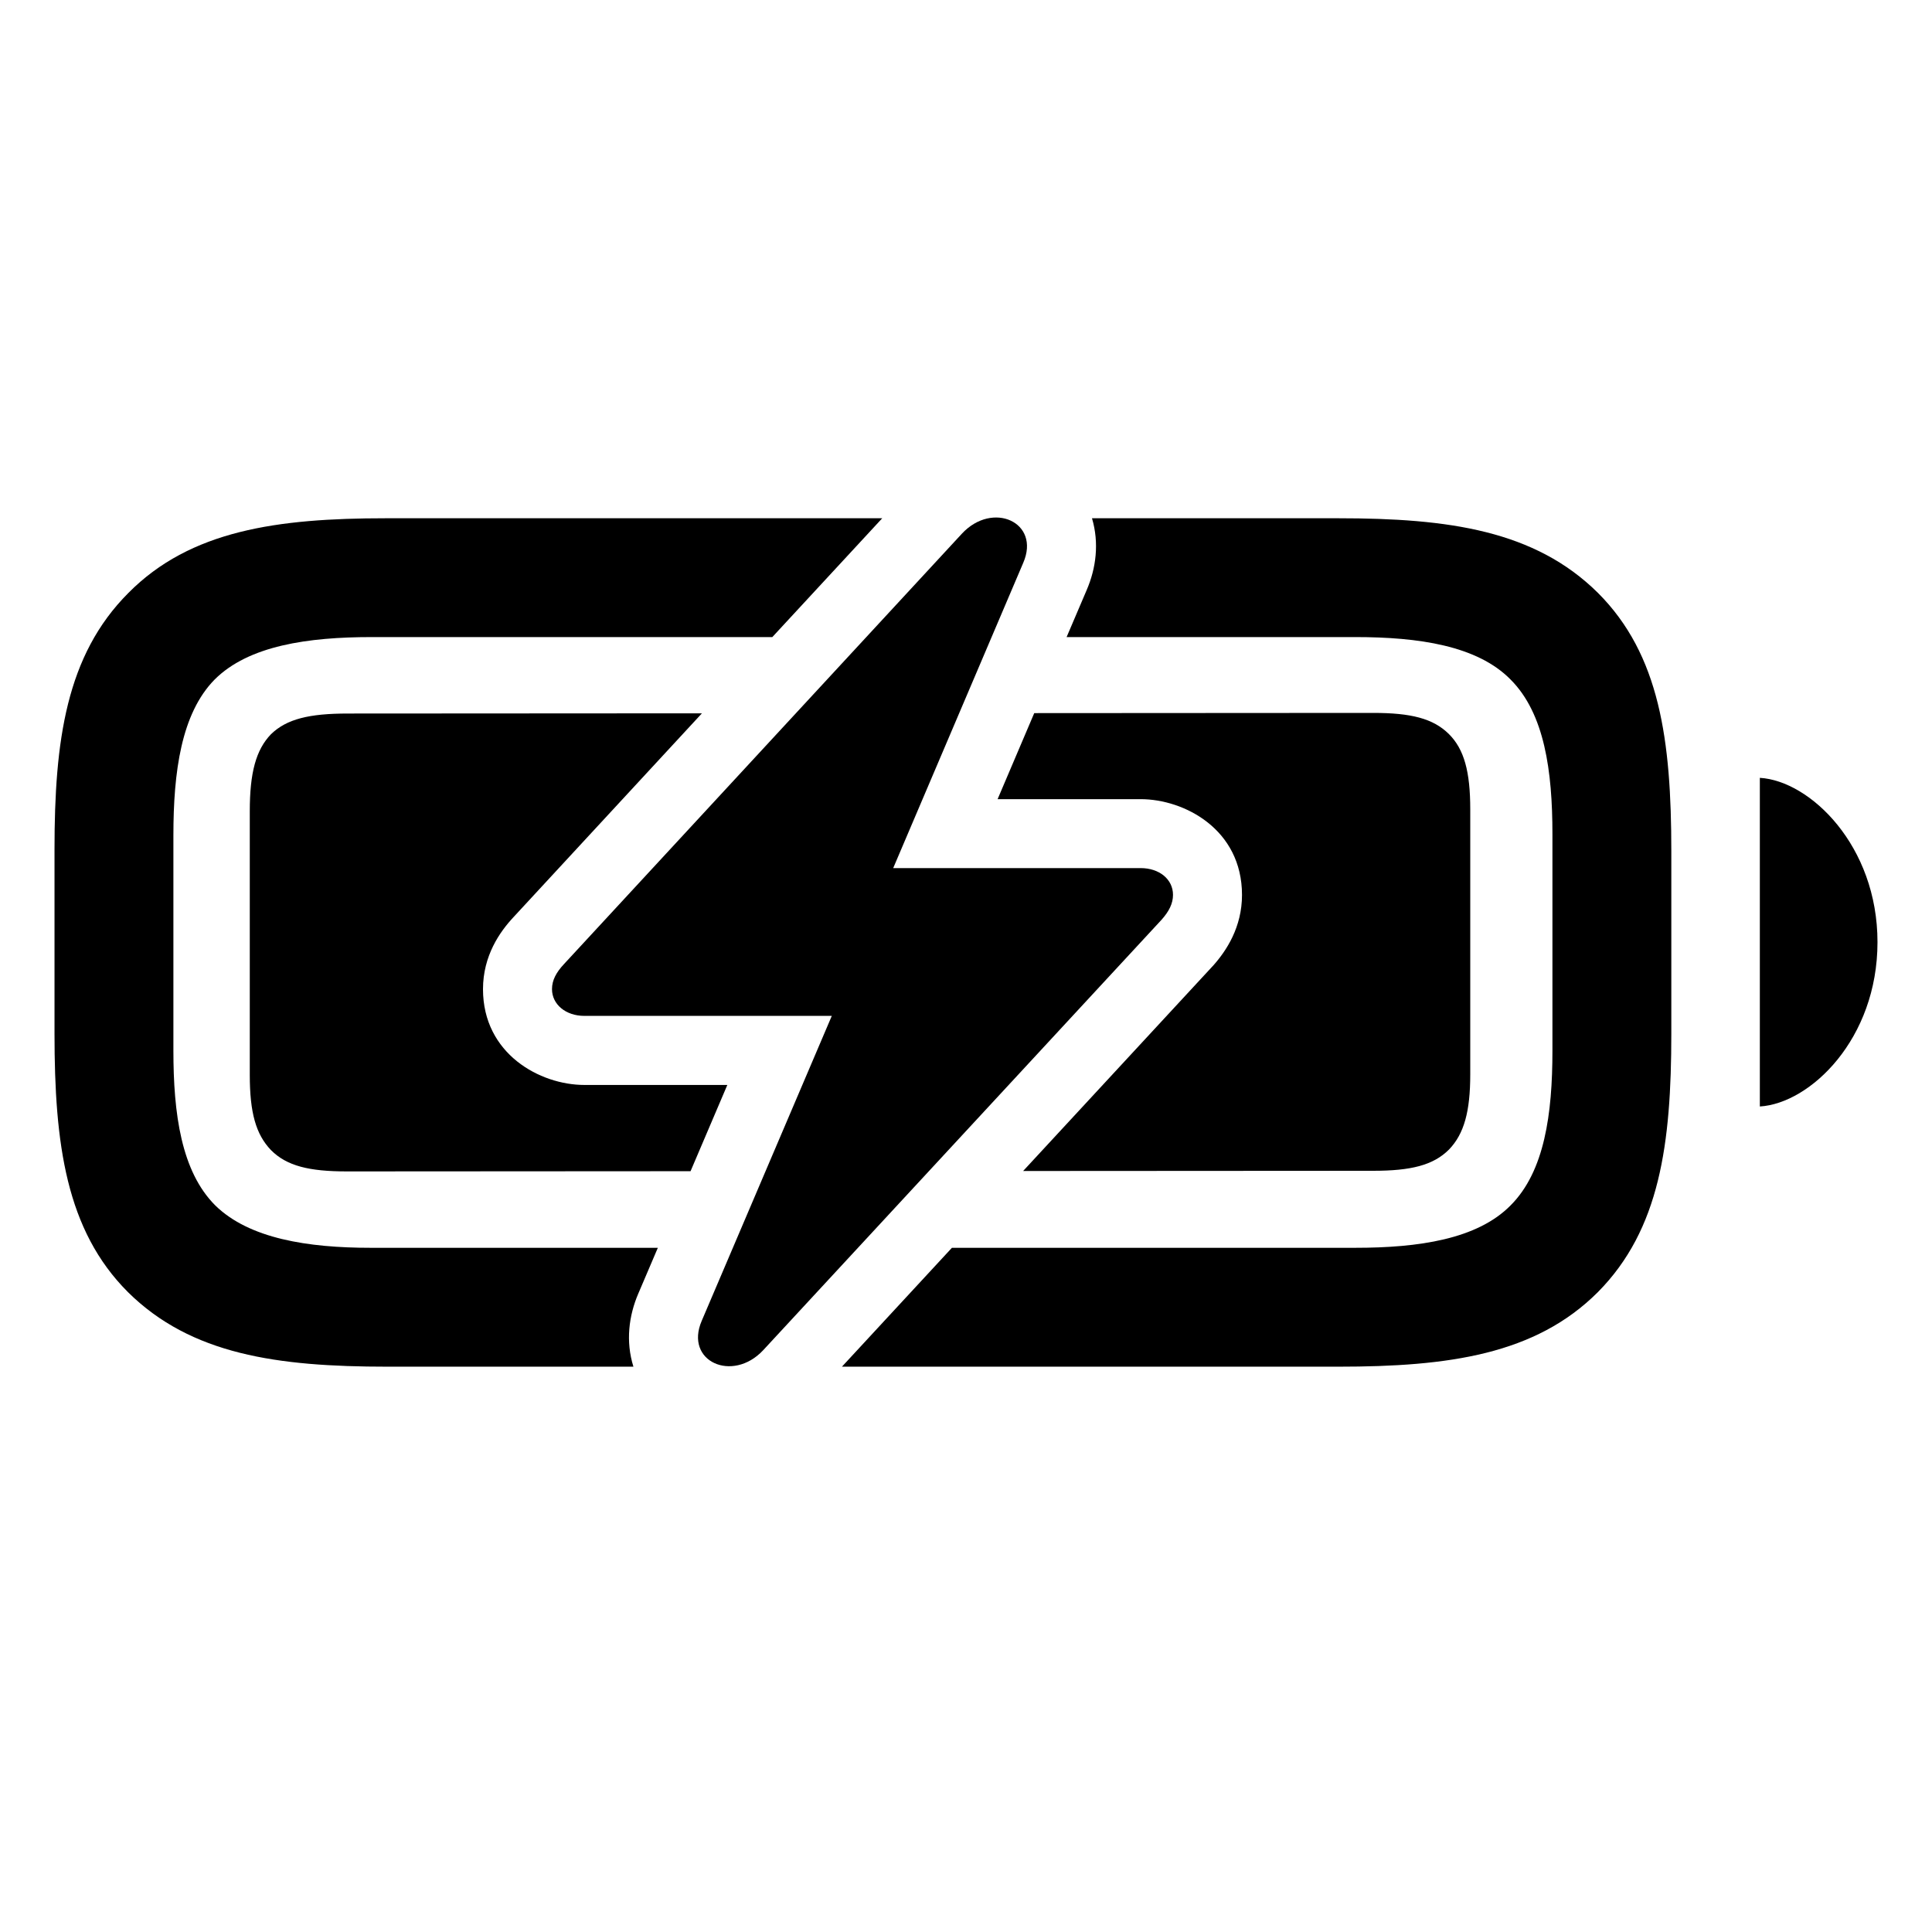
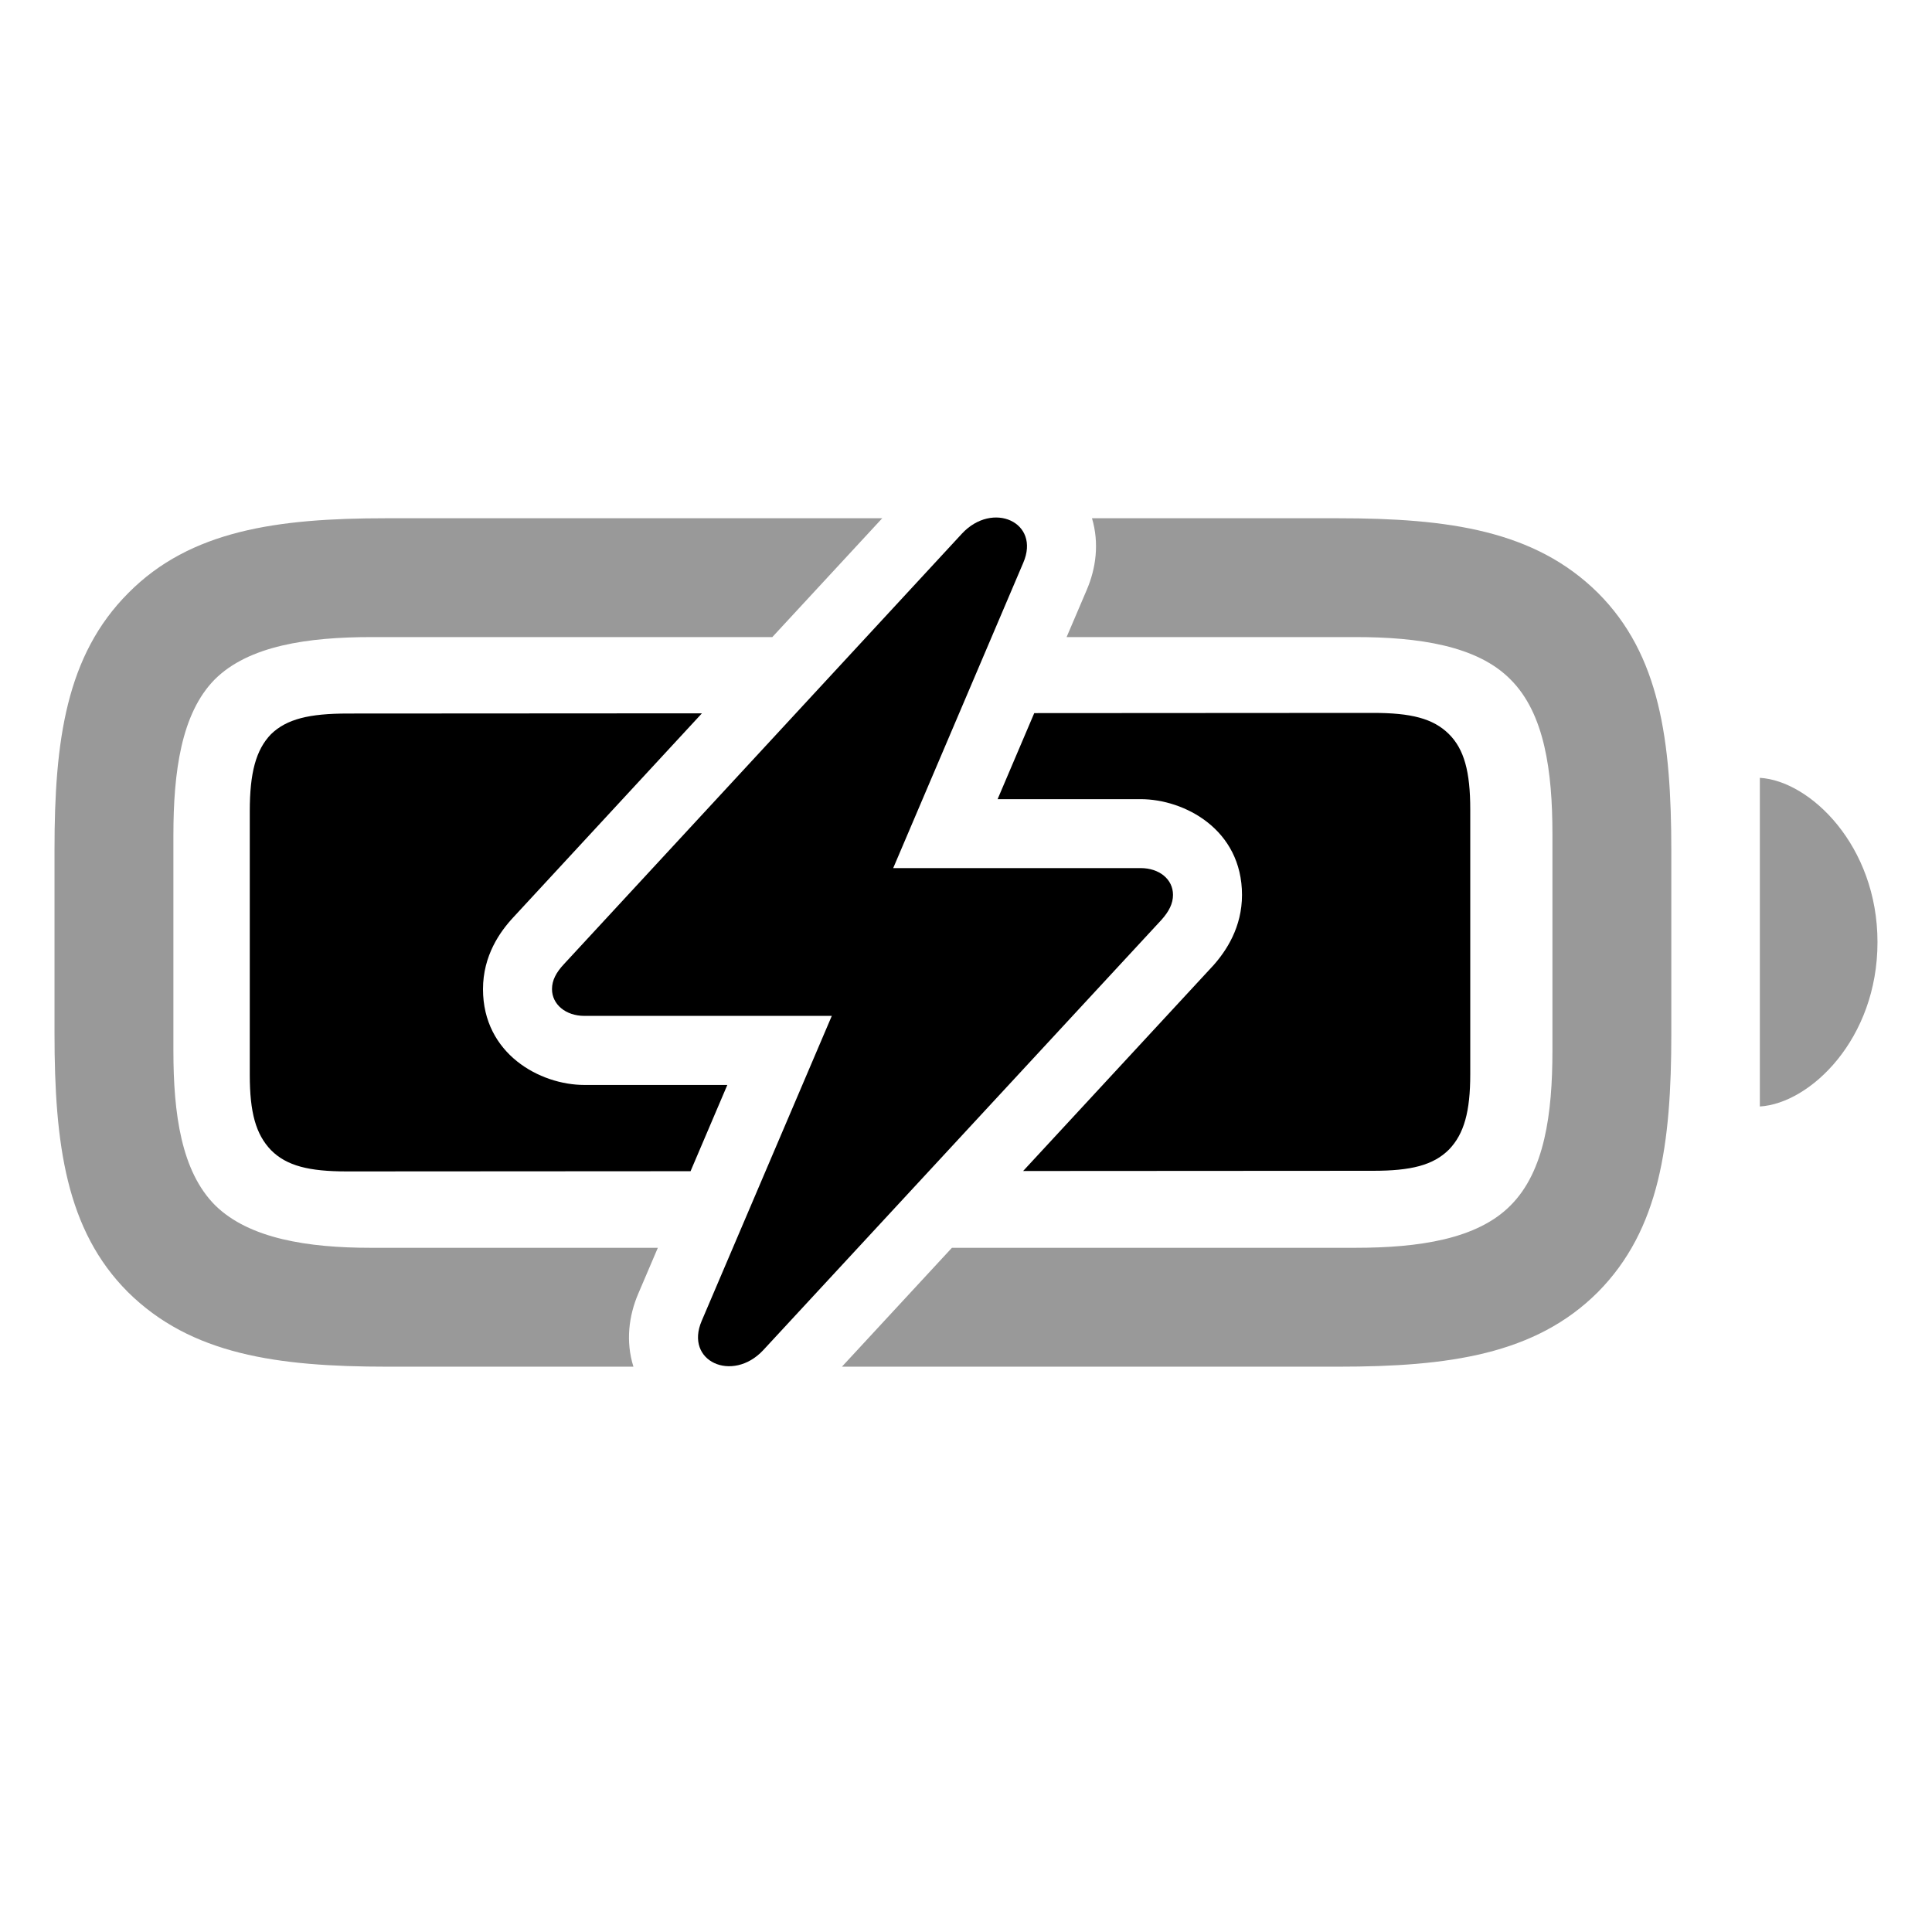
<svg xmlns="http://www.w3.org/2000/svg" width="28" height="28" viewBox="0 0 28 28" fill="none">
+   <path d="M11.193 9.233L12.786 7.511H5.589C4.016 7.511 2.759 7.687 1.862 8.592C0.957 9.497 0.79 10.736 0.79 12.31V14.981C0.79 16.581 0.957 17.829 1.854 18.726C2.768 19.631 4.016 19.807 5.615 19.807H9.18C9.065 19.439 9.114 19.067 9.25 18.749L9.251 18.747L9.534 18.084H5.369C4.464 18.084 3.611 17.952 3.119 17.469C2.627 16.977 2.513 16.142 2.513 15.227V12.107C2.513 11.185 2.627 10.341 3.11 9.849C3.603 9.356 4.464 9.233 5.387 9.233H11.193Z M15.458 9.233H19.643C20.557 9.233 21.409 9.356 21.893 9.849C22.385 10.341 22.499 11.176 22.499 12.09V15.227C22.499 16.142 22.385 16.977 21.893 17.469C21.409 17.961 20.557 18.084 19.643 18.084H13.796L12.202 19.807H19.396C20.996 19.807 22.253 19.631 23.158 18.726C24.055 17.82 24.222 16.581 24.222 14.981V12.336C24.222 10.727 24.055 9.488 23.158 8.592C22.244 7.687 20.996 7.511 19.396 7.511H15.826C15.933 7.872 15.884 8.237 15.75 8.549L15.458 9.233Z M27.21 13.654C27.21 15.06 26.234 15.992 25.505 16.036V11.273C26.234 11.316 27.21 12.257 27.21 13.654Z" fill="currentColor" opacity="0.4" />
+   <path d="M10.008 16.974L10.541 15.724H8.47C7.825 15.724 7 15.273 7 14.336C7 13.848 7.246 13.502 7.441 13.293L10.173 10.338L5.044 10.341C4.481 10.341 4.156 10.42 3.928 10.64C3.708 10.868 3.62 11.202 3.62 11.756V15.579C3.62 16.124 3.708 16.44 3.928 16.669C4.156 16.898 4.481 16.977 5.026 16.977L10.008 16.974Z M16.53 11.582H14.458L14.989 10.335L19.901 10.332C20.446 10.332 20.771 10.411 21 10.64C21.22 10.859 21.308 11.185 21.308 11.729V15.57C21.308 16.106 21.22 16.432 21 16.66C20.771 16.889 20.446 16.968 19.901 16.968L14.828 16.971L17.572 14.005L17.578 13.999C17.777 13.777 18 13.435 18 12.97C18 12.02 17.165 11.582 16.53 11.582Z" fill="currentColor" />
  <path d="M8 14.335C8 14.556 8.198 14.723 8.47 14.723H12.055L10.17 19.142C9.916 19.731 10.615 20.044 11.06 19.569L16.833 13.331C16.944 13.207 17 13.093 17 12.969C17 12.743 16.802 12.581 16.53 12.581H12.945L14.83 8.156C15.084 7.568 14.385 7.255 13.94 7.735L8.173 13.973C8.062 14.092 8 14.205 8 14.335Z" fill="currentColor" />
-   <path d="M10.008 16.974L10.541 15.724H8.47C7.825 15.724 7 15.273 7 14.336C7 13.848 7.246 13.502 7.441 13.293L10.173 10.338L5.044 10.341C4.481 10.341 4.156 10.42 3.928 10.64C3.708 10.868 3.62 11.202 3.62 11.756V15.579C3.62 16.124 3.708 16.44 3.928 16.669C4.156 16.898 4.481 16.977 5.026 16.977L10.008 16.974Z M16.53 11.582H14.458L14.989 10.335L19.901 10.332C20.446 10.332 20.771 10.411 21 10.64C21.22 10.859 21.308 11.185 21.308 11.729V15.57C21.308 16.106 21.22 16.432 21 16.66C20.771 16.889 20.446 16.968 19.901 16.968L14.828 16.971L17.572 14.005L17.578 13.999C17.777 13.777 18 13.435 18 12.97C18 12.02 17.165 11.582 16.53 11.582Z" fill="currentColor" />
-   <path d="M11.193 9.233L12.786 7.511H5.589C4.016 7.511 2.759 7.687 1.862 8.592C0.957 9.497 0.79 10.736 0.79 12.31V14.981C0.79 16.581 0.957 17.829 1.854 18.726C2.768 19.631 4.016 19.807 5.615 19.807H9.18C9.065 19.439 9.114 19.067 9.25 18.749L9.251 18.747L9.534 18.084H5.369C4.464 18.084 3.611 17.952 3.119 17.469C2.627 16.977 2.513 16.142 2.513 15.227V12.107C2.513 11.185 2.627 10.341 3.11 9.849C3.603 9.356 4.464 9.233 5.387 9.233H11.193Z M15.458 9.233H19.643C20.557 9.233 21.409 9.356 21.893 9.849C22.385 10.341 22.499 11.176 22.499 12.09V15.227C22.499 16.142 22.385 16.977 21.893 17.469C21.409 17.961 20.557 18.084 19.643 18.084H13.796L12.202 19.807H19.396C20.996 19.807 22.253 19.631 23.158 18.726C24.055 17.82 24.222 16.581 24.222 14.981V12.336C24.222 10.727 24.055 9.488 23.158 8.592C22.244 7.687 20.996 7.511 19.396 7.511H15.826C15.933 7.872 15.884 8.237 15.75 8.549L15.458 9.233Z M27.21 13.654C27.21 15.06 26.234 15.992 25.505 16.036V11.273C26.234 11.316 27.21 12.257 27.21 13.654Z" fill="currentColor" />
</svg>
